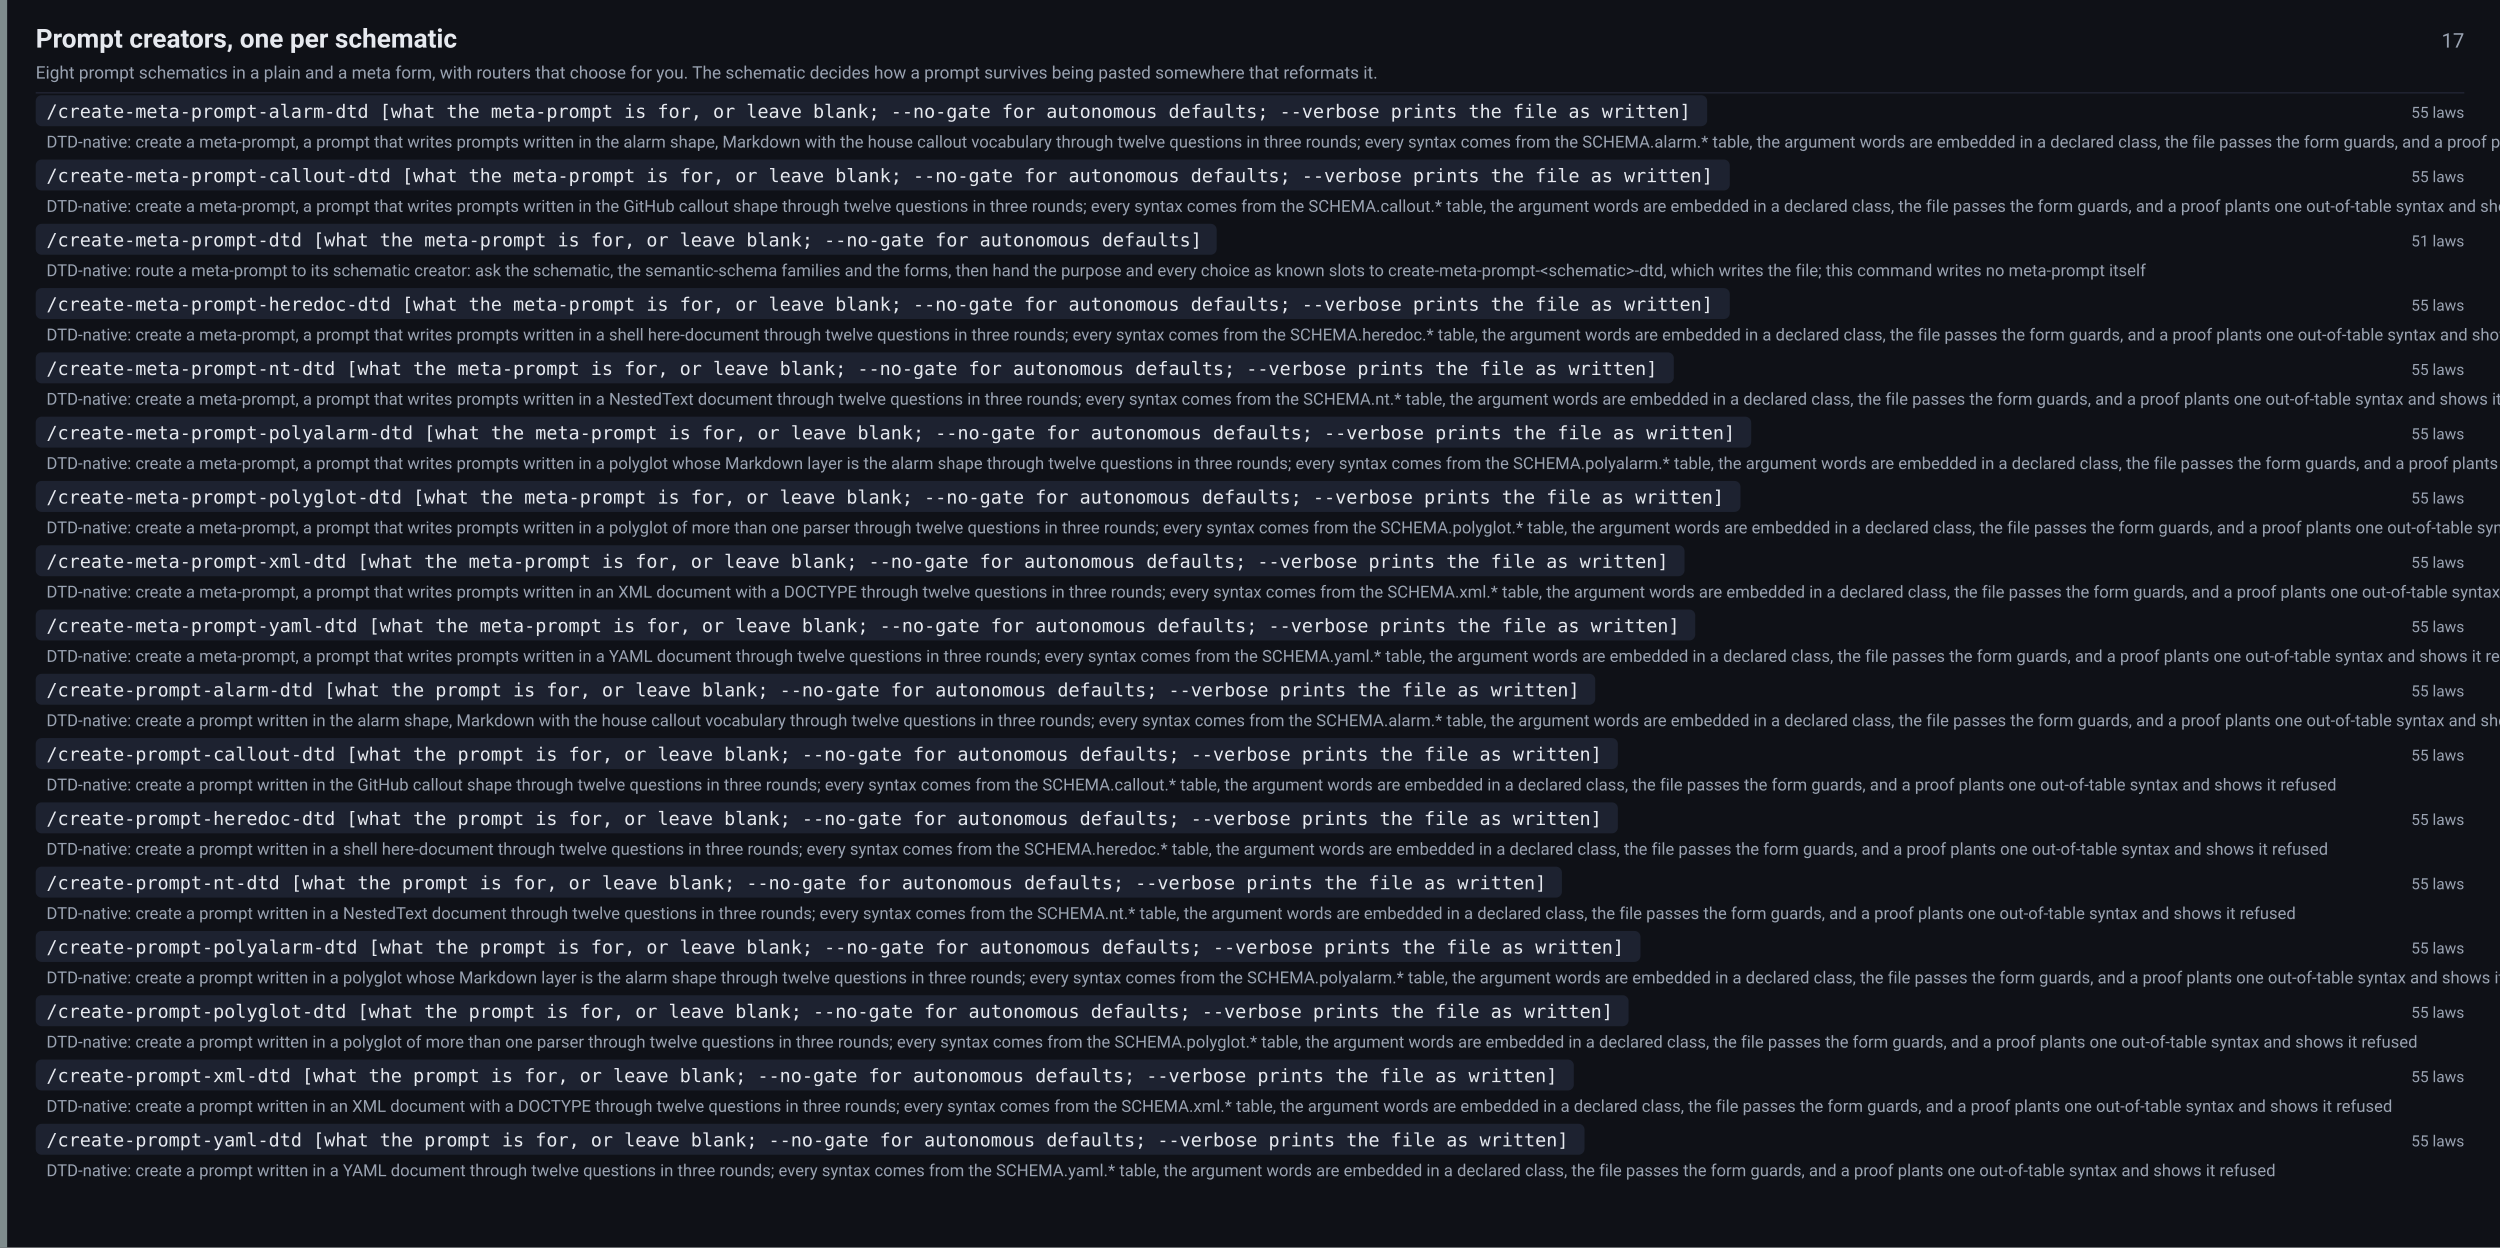
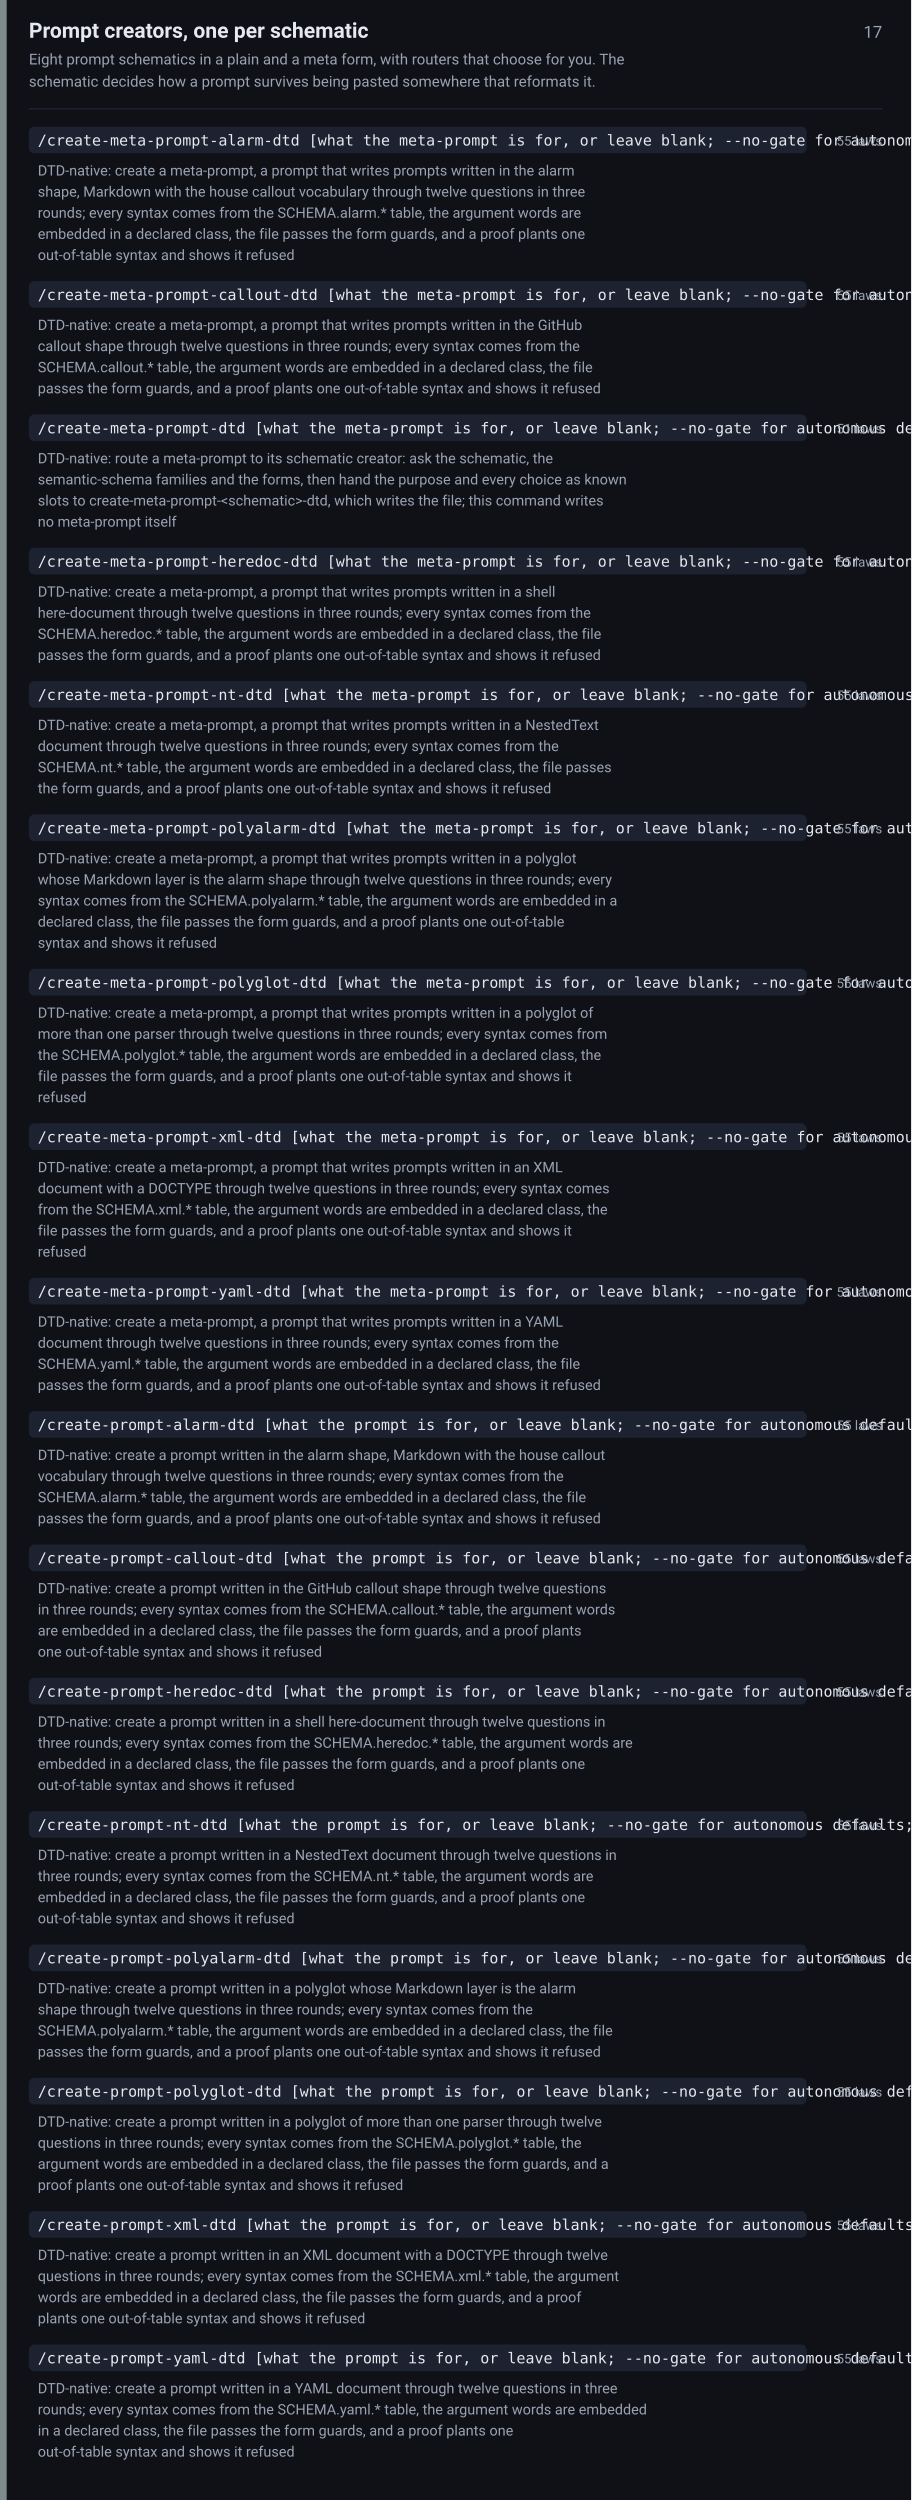
- <svg xmlns="http://www.w3.org/2000/svg" width="2100" height="1048" viewBox="0 0 2100 1048" font-family="-apple-system,BlinkMacSystemFont,Segoe UI,Roboto,Helvetica,Arial,sans-serif">
-   <rect width="2100" height="1048" fill="#0f1117" />
-   <rect x="0" y="0" width="6" height="1048" fill="#7f8c8d" />
-   <text x="30" y="40" font-size="22" font-weight="600" fill="#e6e9ef">Prompt creators, one per schematic</text>
-   <text x="2070" y="40" font-size="17" fill="#9aa3b2" text-anchor="end">17</text>
-   <text x="30" y="66" font-size="14.5" fill="#9aa3b2">Eight prompt schematics in a plain and a meta form, with routers that choose for you. The schematic decides how a prompt survives being pasted somewhere that reformats it.</text>
-   <line x1="30" y1="78" x2="2070" y2="78" stroke="#242938" stroke-width="1" />
-   <rect x="30" y="80" width="1404" height="26" rx="5" fill="#1d2230" />
-   <text x="39" y="99" font-size="15.5" font-family="ui-monospace,SFMono-Regular,Menlo,Consolas,monospace" fill="#e6e9ef">/create-meta-prompt-alarm-dtd [what the meta-prompt is for, or leave blank; --no-gate for autonomous defaults; --verbose prints the file as written]</text>
-   <text x="39" y="124" font-size="14" fill="#9aa3b2">DTD-native: create a meta-prompt, a prompt that writes prompts written in the alarm shape, Markdown with the house callout vocabulary through twelve questions in three rounds; every syntax comes from the SCHEMA.alarm.* table, the argument words are embedded in a declared class, the file passes the form guards, and a proof plants one out-of-table syntax and shows it refused</text>
-   <text x="2070" y="99" font-size="13" fill="#9aa3b2" text-anchor="end">55 laws</text>
-   <rect x="30" y="134" width="1423" height="26" rx="5" fill="#1d2230" />
-   <text x="39" y="153" font-size="15.5" font-family="ui-monospace,SFMono-Regular,Menlo,Consolas,monospace" fill="#e6e9ef">/create-meta-prompt-callout-dtd [what the meta-prompt is for, or leave blank; --no-gate for autonomous defaults; --verbose prints the file as written]</text>
-   <text x="39" y="178" font-size="14" fill="#9aa3b2">DTD-native: create a meta-prompt, a prompt that writes prompts written in the GitHub callout shape through twelve questions in three rounds; every syntax comes from the SCHEMA.callout.* table, the argument words are embedded in a declared class, the file passes the form guards, and a proof plants one out-of-table syntax and shows it refused</text>
-   <text x="2070" y="153" font-size="13" fill="#9aa3b2" text-anchor="end">55 laws</text>
-   <rect x="30" y="188" width="992" height="26" rx="5" fill="#1d2230" />
-   <text x="39" y="207" font-size="15.5" font-family="ui-monospace,SFMono-Regular,Menlo,Consolas,monospace" fill="#e6e9ef">/create-meta-prompt-dtd [what the meta-prompt is for, or leave blank; --no-gate for autonomous defaults]</text>
-   <text x="39" y="232" font-size="14" fill="#9aa3b2">DTD-native: route a meta-prompt to its schematic creator: ask the schematic, the semantic-schema families and the forms, then hand the purpose and every choice as known slots to create-meta-prompt-&lt;schematic&gt;-dtd, which writes the file; this command writes no meta-prompt itself</text>
-   <text x="2070" y="207" font-size="13" fill="#9aa3b2" text-anchor="end">51 laws</text>
-   <rect x="30" y="242" width="1423" height="26" rx="5" fill="#1d2230" />
-   <text x="39" y="261" font-size="15.5" font-family="ui-monospace,SFMono-Regular,Menlo,Consolas,monospace" fill="#e6e9ef">/create-meta-prompt-heredoc-dtd [what the meta-prompt is for, or leave blank; --no-gate for autonomous defaults; --verbose prints the file as written]</text>
-   <text x="39" y="286" font-size="14" fill="#9aa3b2">DTD-native: create a meta-prompt, a prompt that writes prompts written in a shell here-document through twelve questions in three rounds; every syntax comes from the SCHEMA.heredoc.* table, the argument words are embedded in a declared class, the file passes the form guards, and a proof plants one out-of-table syntax and shows it refused</text>
-   <text x="2070" y="261" font-size="13" fill="#9aa3b2" text-anchor="end">55 laws</text>
-   <rect x="30" y="296" width="1376" height="26" rx="5" fill="#1d2230" />
-   <text x="39" y="315" font-size="15.5" font-family="ui-monospace,SFMono-Regular,Menlo,Consolas,monospace" fill="#e6e9ef">/create-meta-prompt-nt-dtd [what the meta-prompt is for, or leave blank; --no-gate for autonomous defaults; --verbose prints the file as written]</text>
-   <text x="39" y="340" font-size="14" fill="#9aa3b2">DTD-native: create a meta-prompt, a prompt that writes prompts written in a NestedText document through twelve questions in three rounds; every syntax comes from the SCHEMA.nt.* table, the argument words are embedded in a declared class, the file passes the form guards, and a proof plants one out-of-table syntax and shows it refused</text>
-   <text x="2070" y="315" font-size="13" fill="#9aa3b2" text-anchor="end">55 laws</text>
-   <rect x="30" y="350" width="1441" height="26" rx="5" fill="#1d2230" />
-   <text x="39" y="369" font-size="15.5" font-family="ui-monospace,SFMono-Regular,Menlo,Consolas,monospace" fill="#e6e9ef">/create-meta-prompt-polyalarm-dtd [what the meta-prompt is for, or leave blank; --no-gate for autonomous defaults; --verbose prints the file as written]</text>
-   <text x="39" y="394" font-size="14" fill="#9aa3b2">DTD-native: create a meta-prompt, a prompt that writes prompts written in a polyglot whose Markdown layer is the alarm shape through twelve questions in three rounds; every syntax comes from the SCHEMA.polyalarm.* table, the argument words are embedded in a declared class, the file passes the form guards, and a proof plants one out-of-table syntax and shows it refused</text>
-   <text x="2070" y="369" font-size="13" fill="#9aa3b2" text-anchor="end">55 laws</text>
-   <rect x="30" y="404" width="1432" height="26" rx="5" fill="#1d2230" />
-   <text x="39" y="423" font-size="15.5" font-family="ui-monospace,SFMono-Regular,Menlo,Consolas,monospace" fill="#e6e9ef">/create-meta-prompt-polyglot-dtd [what the meta-prompt is for, or leave blank; --no-gate for autonomous defaults; --verbose prints the file as written]</text>
-   <text x="39" y="448" font-size="14" fill="#9aa3b2">DTD-native: create a meta-prompt, a prompt that writes prompts written in a polyglot of more than one parser through twelve questions in three rounds; every syntax comes from the SCHEMA.polyglot.* table, the argument words are embedded in a declared class, the file passes the form guards, and a proof plants one out-of-table syntax and shows it refused</text>
-   <text x="2070" y="423" font-size="13" fill="#9aa3b2" text-anchor="end">55 laws</text>
-   <rect x="30" y="458" width="1385" height="26" rx="5" fill="#1d2230" />
-   <text x="39" y="477" font-size="15.5" font-family="ui-monospace,SFMono-Regular,Menlo,Consolas,monospace" fill="#e6e9ef">/create-meta-prompt-xml-dtd [what the meta-prompt is for, or leave blank; --no-gate for autonomous defaults; --verbose prints the file as written]</text>
-   <text x="39" y="502" font-size="14" fill="#9aa3b2">DTD-native: create a meta-prompt, a prompt that writes prompts written in an XML document with a DOCTYPE through twelve questions in three rounds; every syntax comes from the SCHEMA.xml.* table, the argument words are embedded in a declared class, the file passes the form guards, and a proof plants one out-of-table syntax and shows it refused</text>
-   <text x="2070" y="477" font-size="13" fill="#9aa3b2" text-anchor="end">55 laws</text>
-   <rect x="30" y="512" width="1394" height="26" rx="5" fill="#1d2230" />
-   <text x="39" y="531" font-size="15.5" font-family="ui-monospace,SFMono-Regular,Menlo,Consolas,monospace" fill="#e6e9ef">/create-meta-prompt-yaml-dtd [what the meta-prompt is for, or leave blank; --no-gate for autonomous defaults; --verbose prints the file as written]</text>
-   <text x="39" y="556" font-size="14" fill="#9aa3b2">DTD-native: create a meta-prompt, a prompt that writes prompts written in a YAML document through twelve questions in three rounds; every syntax comes from the SCHEMA.yaml.* table, the argument words are embedded in a declared class, the file passes the form guards, and a proof plants one out-of-table syntax and shows it refused</text>
-   <text x="2070" y="531" font-size="13" fill="#9aa3b2" text-anchor="end">55 laws</text>
-   <rect x="30" y="566" width="1310" height="26" rx="5" fill="#1d2230" />
-   <text x="39" y="585" font-size="15.5" font-family="ui-monospace,SFMono-Regular,Menlo,Consolas,monospace" fill="#e6e9ef">/create-prompt-alarm-dtd [what the prompt is for, or leave blank; --no-gate for autonomous defaults; --verbose prints the file as written]</text>
-   <text x="39" y="610" font-size="14" fill="#9aa3b2">DTD-native: create a prompt written in the alarm shape, Markdown with the house callout vocabulary through twelve questions in three rounds; every syntax comes from the SCHEMA.alarm.* table, the argument words are embedded in a declared class, the file passes the form guards, and a proof plants one out-of-table syntax and shows it refused</text>
-   <text x="2070" y="585" font-size="13" fill="#9aa3b2" text-anchor="end">55 laws</text>
-   <rect x="30" y="620" width="1329" height="26" rx="5" fill="#1d2230" />
-   <text x="39" y="639" font-size="15.5" font-family="ui-monospace,SFMono-Regular,Menlo,Consolas,monospace" fill="#e6e9ef">/create-prompt-callout-dtd [what the prompt is for, or leave blank; --no-gate for autonomous defaults; --verbose prints the file as written]</text>
-   <text x="39" y="664" font-size="14" fill="#9aa3b2">DTD-native: create a prompt written in the GitHub callout shape through twelve questions in three rounds; every syntax comes from the SCHEMA.callout.* table, the argument words are embedded in a declared class, the file passes the form guards, and a proof plants one out-of-table syntax and shows it refused</text>
-   <text x="2070" y="639" font-size="13" fill="#9aa3b2" text-anchor="end">55 laws</text>
-   <rect x="30" y="674" width="1329" height="26" rx="5" fill="#1d2230" />
-   <text x="39" y="693" font-size="15.5" font-family="ui-monospace,SFMono-Regular,Menlo,Consolas,monospace" fill="#e6e9ef">/create-prompt-heredoc-dtd [what the prompt is for, or leave blank; --no-gate for autonomous defaults; --verbose prints the file as written]</text>
-   <text x="39" y="718" font-size="14" fill="#9aa3b2">DTD-native: create a prompt written in a shell here-document through twelve questions in three rounds; every syntax comes from the SCHEMA.heredoc.* table, the argument words are embedded in a declared class, the file passes the form guards, and a proof plants one out-of-table syntax and shows it refused</text>
-   <text x="2070" y="693" font-size="13" fill="#9aa3b2" text-anchor="end">55 laws</text>
-   <rect x="30" y="728" width="1282" height="26" rx="5" fill="#1d2230" />
-   <text x="39" y="747" font-size="15.5" font-family="ui-monospace,SFMono-Regular,Menlo,Consolas,monospace" fill="#e6e9ef">/create-prompt-nt-dtd [what the prompt is for, or leave blank; --no-gate for autonomous defaults; --verbose prints the file as written]</text>
-   <text x="39" y="772" font-size="14" fill="#9aa3b2">DTD-native: create a prompt written in a NestedText document through twelve questions in three rounds; every syntax comes from the SCHEMA.nt.* table, the argument words are embedded in a declared class, the file passes the form guards, and a proof plants one out-of-table syntax and shows it refused</text>
-   <text x="2070" y="747" font-size="13" fill="#9aa3b2" text-anchor="end">55 laws</text>
-   <rect x="30" y="782" width="1348" height="26" rx="5" fill="#1d2230" />
-   <text x="39" y="801" font-size="15.5" font-family="ui-monospace,SFMono-Regular,Menlo,Consolas,monospace" fill="#e6e9ef">/create-prompt-polyalarm-dtd [what the prompt is for, or leave blank; --no-gate for autonomous defaults; --verbose prints the file as written]</text>
-   <text x="39" y="826" font-size="14" fill="#9aa3b2">DTD-native: create a prompt written in a polyglot whose Markdown layer is the alarm shape through twelve questions in three rounds; every syntax comes from the SCHEMA.polyalarm.* table, the argument words are embedded in a declared class, the file passes the form guards, and a proof plants one out-of-table syntax and shows it refused</text>
-   <text x="2070" y="801" font-size="13" fill="#9aa3b2" text-anchor="end">55 laws</text>
-   <rect x="30" y="836" width="1338" height="26" rx="5" fill="#1d2230" />
-   <text x="39" y="855" font-size="15.5" font-family="ui-monospace,SFMono-Regular,Menlo,Consolas,monospace" fill="#e6e9ef">/create-prompt-polyglot-dtd [what the prompt is for, or leave blank; --no-gate for autonomous defaults; --verbose prints the file as written]</text>
-   <text x="39" y="880" font-size="14" fill="#9aa3b2">DTD-native: create a prompt written in a polyglot of more than one parser through twelve questions in three rounds; every syntax comes from the SCHEMA.polyglot.* table, the argument words are embedded in a declared class, the file passes the form guards, and a proof plants one out-of-table syntax and shows it refused</text>
-   <text x="2070" y="855" font-size="13" fill="#9aa3b2" text-anchor="end">55 laws</text>
-   <rect x="30" y="890" width="1292" height="26" rx="5" fill="#1d2230" />
-   <text x="39" y="909" font-size="15.5" font-family="ui-monospace,SFMono-Regular,Menlo,Consolas,monospace" fill="#e6e9ef">/create-prompt-xml-dtd [what the prompt is for, or leave blank; --no-gate for autonomous defaults; --verbose prints the file as written]</text>
-   <text x="39" y="934" font-size="14" fill="#9aa3b2">DTD-native: create a prompt written in an XML document with a DOCTYPE through twelve questions in three rounds; every syntax comes from the SCHEMA.xml.* table, the argument words are embedded in a declared class, the file passes the form guards, and a proof plants one out-of-table syntax and shows it refused</text>
-   <text x="2070" y="909" font-size="13" fill="#9aa3b2" text-anchor="end">55 laws</text>
-   <rect x="30" y="944" width="1301" height="26" rx="5" fill="#1d2230" />
-   <text x="39" y="963" font-size="15.5" font-family="ui-monospace,SFMono-Regular,Menlo,Consolas,monospace" fill="#e6e9ef">/create-prompt-yaml-dtd [what the prompt is for, or leave blank; --no-gate for autonomous defaults; --verbose prints the file as written]</text>
-   <text x="39" y="988" font-size="14" fill="#9aa3b2">DTD-native: create a prompt written in a YAML document through twelve questions in three rounds; every syntax comes from the SCHEMA.yaml.* table, the argument words are embedded in a declared class, the file passes the form guards, and a proof plants one out-of-table syntax and shows it refused</text>
-   <text x="2070" y="963" font-size="13" fill="#9aa3b2" text-anchor="end">55 laws</text>
+ <svg xmlns="http://www.w3.org/2000/svg" width="820" height="2250" viewBox="0 0 820 2250" font-family="-apple-system,BlinkMacSystemFont,Segoe UI,Roboto,Helvetica,Arial,sans-serif">
+   <rect width="820" height="2250" fill="#0f1117" />
+   <rect x="0" y="0" width="6" height="2250" fill="#7f8c8d" />
+   <text x="26" y="34" font-size="19" font-weight="600" fill="#e6e9ef">Prompt creators, one per schematic</text>
+   <text x="794" y="34" font-size="15" fill="#9aa3b2" text-anchor="end">17</text>
+   <text x="26" y="58" font-size="13.5" fill="#9aa3b2">Eight prompt schematics in a plain and a meta form, with routers that choose for you. The</text>
+   <text x="26" y="78" font-size="13.5" fill="#9aa3b2">schematic decides how a prompt survives being pasted somewhere that reformats it.</text>
+   <line x1="26" y1="98" x2="794" y2="98" stroke="#242938" stroke-width="1" />
+   <rect x="26" y="114" width="700" height="24" rx="5" fill="#1d2230" />
+   <text x="34" y="131" font-size="13.5" font-family="ui-monospace,SFMono-Regular,Menlo,Consolas,monospace" fill="#e6e9ef">/create-meta-prompt-alarm-dtd [what the meta-prompt is for, or leave blank; --no-gate for autonomous defaults; --verbose prints the file as written]</text>
+   <text x="794" y="131" font-size="12" fill="#9aa3b2" text-anchor="end">55 laws</text>
+   <text x="34" y="158" font-size="13" fill="#9aa3b2">DTD-native: create a meta-prompt, a prompt that writes prompts written in the alarm</text>
+   <text x="34" y="177" font-size="13" fill="#9aa3b2">shape, Markdown with the house callout vocabulary through twelve questions in three</text>
+   <text x="34" y="196" font-size="13" fill="#9aa3b2">rounds; every syntax comes from the SCHEMA.alarm.* table, the argument words are</text>
+   <text x="34" y="215" font-size="13" fill="#9aa3b2">embedded in a declared class, the file passes the form guards, and a proof plants one</text>
+   <text x="34" y="234" font-size="13" fill="#9aa3b2">out-of-table syntax and shows it refused</text>
+   <rect x="26" y="253" width="700" height="24" rx="5" fill="#1d2230" />
+   <text x="34" y="270" font-size="13.5" font-family="ui-monospace,SFMono-Regular,Menlo,Consolas,monospace" fill="#e6e9ef">/create-meta-prompt-callout-dtd [what the meta-prompt is for, or leave blank; --no-gate for autonomous defaults; --verbose prints the file as written]</text>
+   <text x="794" y="270" font-size="12" fill="#9aa3b2" text-anchor="end">55 laws</text>
+   <text x="34" y="297" font-size="13" fill="#9aa3b2">DTD-native: create a meta-prompt, a prompt that writes prompts written in the GitHub</text>
+   <text x="34" y="316" font-size="13" fill="#9aa3b2">callout shape through twelve questions in three rounds; every syntax comes from the</text>
+   <text x="34" y="335" font-size="13" fill="#9aa3b2">SCHEMA.callout.* table, the argument words are embedded in a declared class, the file</text>
+   <text x="34" y="354" font-size="13" fill="#9aa3b2">passes the form guards, and a proof plants one out-of-table syntax and shows it refused</text>
+   <rect x="26" y="373" width="700" height="24" rx="5" fill="#1d2230" />
+   <text x="34" y="390" font-size="13.5" font-family="ui-monospace,SFMono-Regular,Menlo,Consolas,monospace" fill="#e6e9ef">/create-meta-prompt-dtd [what the meta-prompt is for, or leave blank; --no-gate for autonomous defaults]</text>
+   <text x="794" y="390" font-size="12" fill="#9aa3b2" text-anchor="end">51 laws</text>
+   <text x="34" y="417" font-size="13" fill="#9aa3b2">DTD-native: route a meta-prompt to its schematic creator: ask the schematic, the</text>
+   <text x="34" y="436" font-size="13" fill="#9aa3b2">semantic-schema families and the forms, then hand the purpose and every choice as known</text>
+   <text x="34" y="455" font-size="13" fill="#9aa3b2">slots to create-meta-prompt-&lt;schematic&gt;-dtd, which writes the file; this command writes</text>
+   <text x="34" y="474" font-size="13" fill="#9aa3b2">no meta-prompt itself</text>
+   <rect x="26" y="493" width="700" height="24" rx="5" fill="#1d2230" />
+   <text x="34" y="510" font-size="13.5" font-family="ui-monospace,SFMono-Regular,Menlo,Consolas,monospace" fill="#e6e9ef">/create-meta-prompt-heredoc-dtd [what the meta-prompt is for, or leave blank; --no-gate for autonomous defaults; --verbose prints the file as written]</text>
+   <text x="794" y="510" font-size="12" fill="#9aa3b2" text-anchor="end">55 laws</text>
+   <text x="34" y="537" font-size="13" fill="#9aa3b2">DTD-native: create a meta-prompt, a prompt that writes prompts written in a shell</text>
+   <text x="34" y="556" font-size="13" fill="#9aa3b2">here-document through twelve questions in three rounds; every syntax comes from the</text>
+   <text x="34" y="575" font-size="13" fill="#9aa3b2">SCHEMA.heredoc.* table, the argument words are embedded in a declared class, the file</text>
+   <text x="34" y="594" font-size="13" fill="#9aa3b2">passes the form guards, and a proof plants one out-of-table syntax and shows it refused</text>
+   <rect x="26" y="613" width="700" height="24" rx="5" fill="#1d2230" />
+   <text x="34" y="630" font-size="13.5" font-family="ui-monospace,SFMono-Regular,Menlo,Consolas,monospace" fill="#e6e9ef">/create-meta-prompt-nt-dtd [what the meta-prompt is for, or leave blank; --no-gate for autonomous defaults; --verbose prints the file as written]</text>
+   <text x="794" y="630" font-size="12" fill="#9aa3b2" text-anchor="end">55 laws</text>
+   <text x="34" y="657" font-size="13" fill="#9aa3b2">DTD-native: create a meta-prompt, a prompt that writes prompts written in a NestedText</text>
+   <text x="34" y="676" font-size="13" fill="#9aa3b2">document through twelve questions in three rounds; every syntax comes from the</text>
+   <text x="34" y="695" font-size="13" fill="#9aa3b2">SCHEMA.nt.* table, the argument words are embedded in a declared class, the file passes</text>
+   <text x="34" y="714" font-size="13" fill="#9aa3b2">the form guards, and a proof plants one out-of-table syntax and shows it refused</text>
+   <rect x="26" y="733" width="700" height="24" rx="5" fill="#1d2230" />
+   <text x="34" y="750" font-size="13.5" font-family="ui-monospace,SFMono-Regular,Menlo,Consolas,monospace" fill="#e6e9ef">/create-meta-prompt-polyalarm-dtd [what the meta-prompt is for, or leave blank; --no-gate for autonomous defaults; --verbose prints the file as written]</text>
+   <text x="794" y="750" font-size="12" fill="#9aa3b2" text-anchor="end">55 laws</text>
+   <text x="34" y="777" font-size="13" fill="#9aa3b2">DTD-native: create a meta-prompt, a prompt that writes prompts written in a polyglot</text>
+   <text x="34" y="796" font-size="13" fill="#9aa3b2">whose Markdown layer is the alarm shape through twelve questions in three rounds; every</text>
+   <text x="34" y="815" font-size="13" fill="#9aa3b2">syntax comes from the SCHEMA.polyalarm.* table, the argument words are embedded in a</text>
+   <text x="34" y="834" font-size="13" fill="#9aa3b2">declared class, the file passes the form guards, and a proof plants one out-of-table</text>
+   <text x="34" y="853" font-size="13" fill="#9aa3b2">syntax and shows it refused</text>
+   <rect x="26" y="872" width="700" height="24" rx="5" fill="#1d2230" />
+   <text x="34" y="889" font-size="13.5" font-family="ui-monospace,SFMono-Regular,Menlo,Consolas,monospace" fill="#e6e9ef">/create-meta-prompt-polyglot-dtd [what the meta-prompt is for, or leave blank; --no-gate for autonomous defaults; --verbose prints the file as written]</text>
+   <text x="794" y="889" font-size="12" fill="#9aa3b2" text-anchor="end">55 laws</text>
+   <text x="34" y="916" font-size="13" fill="#9aa3b2">DTD-native: create a meta-prompt, a prompt that writes prompts written in a polyglot of</text>
+   <text x="34" y="935" font-size="13" fill="#9aa3b2">more than one parser through twelve questions in three rounds; every syntax comes from</text>
+   <text x="34" y="954" font-size="13" fill="#9aa3b2">the SCHEMA.polyglot.* table, the argument words are embedded in a declared class, the</text>
+   <text x="34" y="973" font-size="13" fill="#9aa3b2">file passes the form guards, and a proof plants one out-of-table syntax and shows it</text>
+   <text x="34" y="992" font-size="13" fill="#9aa3b2">refused</text>
+   <rect x="26" y="1011" width="700" height="24" rx="5" fill="#1d2230" />
+   <text x="34" y="1028" font-size="13.5" font-family="ui-monospace,SFMono-Regular,Menlo,Consolas,monospace" fill="#e6e9ef">/create-meta-prompt-xml-dtd [what the meta-prompt is for, or leave blank; --no-gate for autonomous defaults; --verbose prints the file as written]</text>
+   <text x="794" y="1028" font-size="12" fill="#9aa3b2" text-anchor="end">55 laws</text>
+   <text x="34" y="1055" font-size="13" fill="#9aa3b2">DTD-native: create a meta-prompt, a prompt that writes prompts written in an XML</text>
+   <text x="34" y="1074" font-size="13" fill="#9aa3b2">document with a DOCTYPE through twelve questions in three rounds; every syntax comes</text>
+   <text x="34" y="1093" font-size="13" fill="#9aa3b2">from the SCHEMA.xml.* table, the argument words are embedded in a declared class, the</text>
+   <text x="34" y="1112" font-size="13" fill="#9aa3b2">file passes the form guards, and a proof plants one out-of-table syntax and shows it</text>
+   <text x="34" y="1131" font-size="13" fill="#9aa3b2">refused</text>
+   <rect x="26" y="1150" width="700" height="24" rx="5" fill="#1d2230" />
+   <text x="34" y="1167" font-size="13.5" font-family="ui-monospace,SFMono-Regular,Menlo,Consolas,monospace" fill="#e6e9ef">/create-meta-prompt-yaml-dtd [what the meta-prompt is for, or leave blank; --no-gate for autonomous defaults; --verbose prints the file as written]</text>
+   <text x="794" y="1167" font-size="12" fill="#9aa3b2" text-anchor="end">55 laws</text>
+   <text x="34" y="1194" font-size="13" fill="#9aa3b2">DTD-native: create a meta-prompt, a prompt that writes prompts written in a YAML</text>
+   <text x="34" y="1213" font-size="13" fill="#9aa3b2">document through twelve questions in three rounds; every syntax comes from the</text>
+   <text x="34" y="1232" font-size="13" fill="#9aa3b2">SCHEMA.yaml.* table, the argument words are embedded in a declared class, the file</text>
+   <text x="34" y="1251" font-size="13" fill="#9aa3b2">passes the form guards, and a proof plants one out-of-table syntax and shows it refused</text>
+   <rect x="26" y="1270" width="700" height="24" rx="5" fill="#1d2230" />
+   <text x="34" y="1287" font-size="13.5" font-family="ui-monospace,SFMono-Regular,Menlo,Consolas,monospace" fill="#e6e9ef">/create-prompt-alarm-dtd [what the prompt is for, or leave blank; --no-gate for autonomous defaults; --verbose prints the file as written]</text>
+   <text x="794" y="1287" font-size="12" fill="#9aa3b2" text-anchor="end">55 laws</text>
+   <text x="34" y="1314" font-size="13" fill="#9aa3b2">DTD-native: create a prompt written in the alarm shape, Markdown with the house callout</text>
+   <text x="34" y="1333" font-size="13" fill="#9aa3b2">vocabulary through twelve questions in three rounds; every syntax comes from the</text>
+   <text x="34" y="1352" font-size="13" fill="#9aa3b2">SCHEMA.alarm.* table, the argument words are embedded in a declared class, the file</text>
+   <text x="34" y="1371" font-size="13" fill="#9aa3b2">passes the form guards, and a proof plants one out-of-table syntax and shows it refused</text>
+   <rect x="26" y="1390" width="700" height="24" rx="5" fill="#1d2230" />
+   <text x="34" y="1407" font-size="13.5" font-family="ui-monospace,SFMono-Regular,Menlo,Consolas,monospace" fill="#e6e9ef">/create-prompt-callout-dtd [what the prompt is for, or leave blank; --no-gate for autonomous defaults; --verbose prints the file as written]</text>
+   <text x="794" y="1407" font-size="12" fill="#9aa3b2" text-anchor="end">55 laws</text>
+   <text x="34" y="1434" font-size="13" fill="#9aa3b2">DTD-native: create a prompt written in the GitHub callout shape through twelve questions</text>
+   <text x="34" y="1453" font-size="13" fill="#9aa3b2">in three rounds; every syntax comes from the SCHEMA.callout.* table, the argument words</text>
+   <text x="34" y="1472" font-size="13" fill="#9aa3b2">are embedded in a declared class, the file passes the form guards, and a proof plants</text>
+   <text x="34" y="1491" font-size="13" fill="#9aa3b2">one out-of-table syntax and shows it refused</text>
+   <rect x="26" y="1510" width="700" height="24" rx="5" fill="#1d2230" />
+   <text x="34" y="1527" font-size="13.5" font-family="ui-monospace,SFMono-Regular,Menlo,Consolas,monospace" fill="#e6e9ef">/create-prompt-heredoc-dtd [what the prompt is for, or leave blank; --no-gate for autonomous defaults; --verbose prints the file as written]</text>
+   <text x="794" y="1527" font-size="12" fill="#9aa3b2" text-anchor="end">55 laws</text>
+   <text x="34" y="1554" font-size="13" fill="#9aa3b2">DTD-native: create a prompt written in a shell here-document through twelve questions in</text>
+   <text x="34" y="1573" font-size="13" fill="#9aa3b2">three rounds; every syntax comes from the SCHEMA.heredoc.* table, the argument words are</text>
+   <text x="34" y="1592" font-size="13" fill="#9aa3b2">embedded in a declared class, the file passes the form guards, and a proof plants one</text>
+   <text x="34" y="1611" font-size="13" fill="#9aa3b2">out-of-table syntax and shows it refused</text>
+   <rect x="26" y="1630" width="700" height="24" rx="5" fill="#1d2230" />
+   <text x="34" y="1647" font-size="13.5" font-family="ui-monospace,SFMono-Regular,Menlo,Consolas,monospace" fill="#e6e9ef">/create-prompt-nt-dtd [what the prompt is for, or leave blank; --no-gate for autonomous defaults; --verbose prints the file as written]</text>
+   <text x="794" y="1647" font-size="12" fill="#9aa3b2" text-anchor="end">55 laws</text>
+   <text x="34" y="1674" font-size="13" fill="#9aa3b2">DTD-native: create a prompt written in a NestedText document through twelve questions in</text>
+   <text x="34" y="1693" font-size="13" fill="#9aa3b2">three rounds; every syntax comes from the SCHEMA.nt.* table, the argument words are</text>
+   <text x="34" y="1712" font-size="13" fill="#9aa3b2">embedded in a declared class, the file passes the form guards, and a proof plants one</text>
+   <text x="34" y="1731" font-size="13" fill="#9aa3b2">out-of-table syntax and shows it refused</text>
+   <rect x="26" y="1750" width="700" height="24" rx="5" fill="#1d2230" />
+   <text x="34" y="1767" font-size="13.5" font-family="ui-monospace,SFMono-Regular,Menlo,Consolas,monospace" fill="#e6e9ef">/create-prompt-polyalarm-dtd [what the prompt is for, or leave blank; --no-gate for autonomous defaults; --verbose prints the file as written]</text>
+   <text x="794" y="1767" font-size="12" fill="#9aa3b2" text-anchor="end">55 laws</text>
+   <text x="34" y="1794" font-size="13" fill="#9aa3b2">DTD-native: create a prompt written in a polyglot whose Markdown layer is the alarm</text>
+   <text x="34" y="1813" font-size="13" fill="#9aa3b2">shape through twelve questions in three rounds; every syntax comes from the</text>
+   <text x="34" y="1832" font-size="13" fill="#9aa3b2">SCHEMA.polyalarm.* table, the argument words are embedded in a declared class, the file</text>
+   <text x="34" y="1851" font-size="13" fill="#9aa3b2">passes the form guards, and a proof plants one out-of-table syntax and shows it refused</text>
+   <rect x="26" y="1870" width="700" height="24" rx="5" fill="#1d2230" />
+   <text x="34" y="1887" font-size="13.5" font-family="ui-monospace,SFMono-Regular,Menlo,Consolas,monospace" fill="#e6e9ef">/create-prompt-polyglot-dtd [what the prompt is for, or leave blank; --no-gate for autonomous defaults; --verbose prints the file as written]</text>
+   <text x="794" y="1887" font-size="12" fill="#9aa3b2" text-anchor="end">55 laws</text>
+   <text x="34" y="1914" font-size="13" fill="#9aa3b2">DTD-native: create a prompt written in a polyglot of more than one parser through twelve</text>
+   <text x="34" y="1933" font-size="13" fill="#9aa3b2">questions in three rounds; every syntax comes from the SCHEMA.polyglot.* table, the</text>
+   <text x="34" y="1952" font-size="13" fill="#9aa3b2">argument words are embedded in a declared class, the file passes the form guards, and a</text>
+   <text x="34" y="1971" font-size="13" fill="#9aa3b2">proof plants one out-of-table syntax and shows it refused</text>
+   <rect x="26" y="1990" width="700" height="24" rx="5" fill="#1d2230" />
+   <text x="34" y="2007" font-size="13.5" font-family="ui-monospace,SFMono-Regular,Menlo,Consolas,monospace" fill="#e6e9ef">/create-prompt-xml-dtd [what the prompt is for, or leave blank; --no-gate for autonomous defaults; --verbose prints the file as written]</text>
+   <text x="794" y="2007" font-size="12" fill="#9aa3b2" text-anchor="end">55 laws</text>
+   <text x="34" y="2034" font-size="13" fill="#9aa3b2">DTD-native: create a prompt written in an XML document with a DOCTYPE through twelve</text>
+   <text x="34" y="2053" font-size="13" fill="#9aa3b2">questions in three rounds; every syntax comes from the SCHEMA.xml.* table, the argument</text>
+   <text x="34" y="2072" font-size="13" fill="#9aa3b2">words are embedded in a declared class, the file passes the form guards, and a proof</text>
+   <text x="34" y="2091" font-size="13" fill="#9aa3b2">plants one out-of-table syntax and shows it refused</text>
+   <rect x="26" y="2110" width="700" height="24" rx="5" fill="#1d2230" />
+   <text x="34" y="2127" font-size="13.5" font-family="ui-monospace,SFMono-Regular,Menlo,Consolas,monospace" fill="#e6e9ef">/create-prompt-yaml-dtd [what the prompt is for, or leave blank; --no-gate for autonomous defaults; --verbose prints the file as written]</text>
+   <text x="794" y="2127" font-size="12" fill="#9aa3b2" text-anchor="end">55 laws</text>
+   <text x="34" y="2154" font-size="13" fill="#9aa3b2">DTD-native: create a prompt written in a YAML document through twelve questions in three</text>
+   <text x="34" y="2173" font-size="13" fill="#9aa3b2">rounds; every syntax comes from the SCHEMA.yaml.* table, the argument words are embedded</text>
+   <text x="34" y="2192" font-size="13" fill="#9aa3b2">in a declared class, the file passes the form guards, and a proof plants one</text>
+   <text x="34" y="2211" font-size="13" fill="#9aa3b2">out-of-table syntax and shows it refused</text>
</svg>
